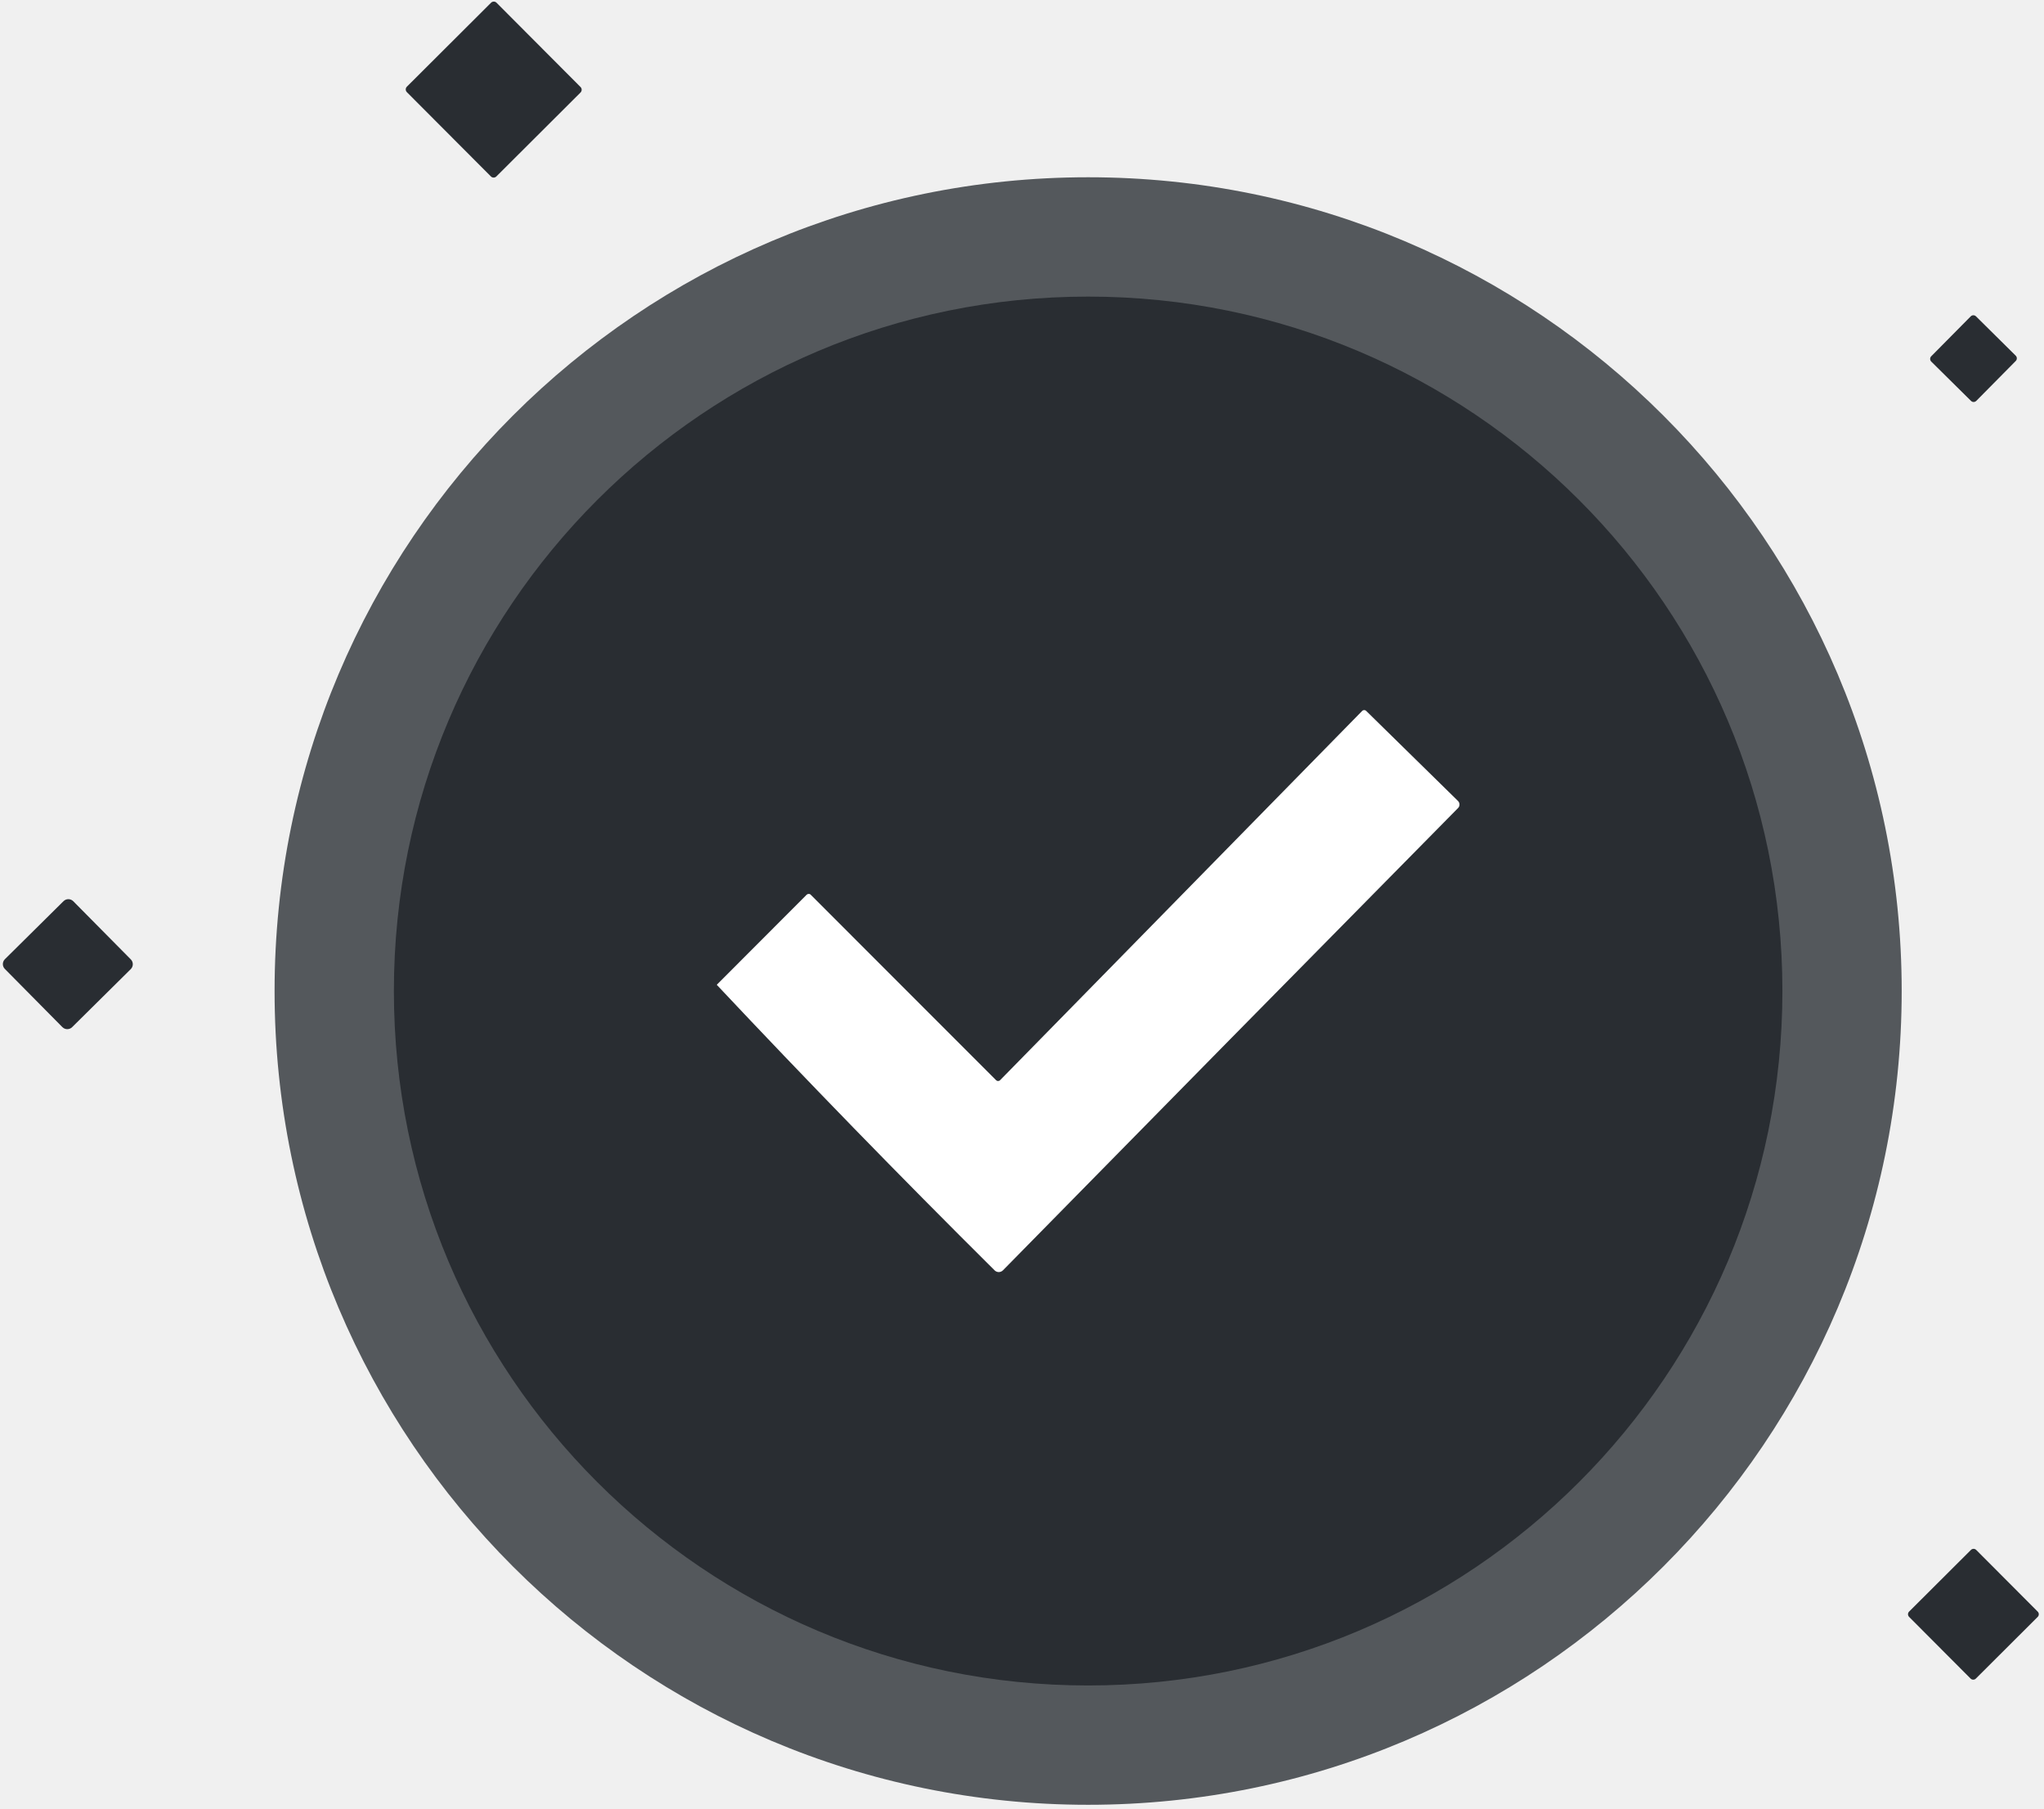
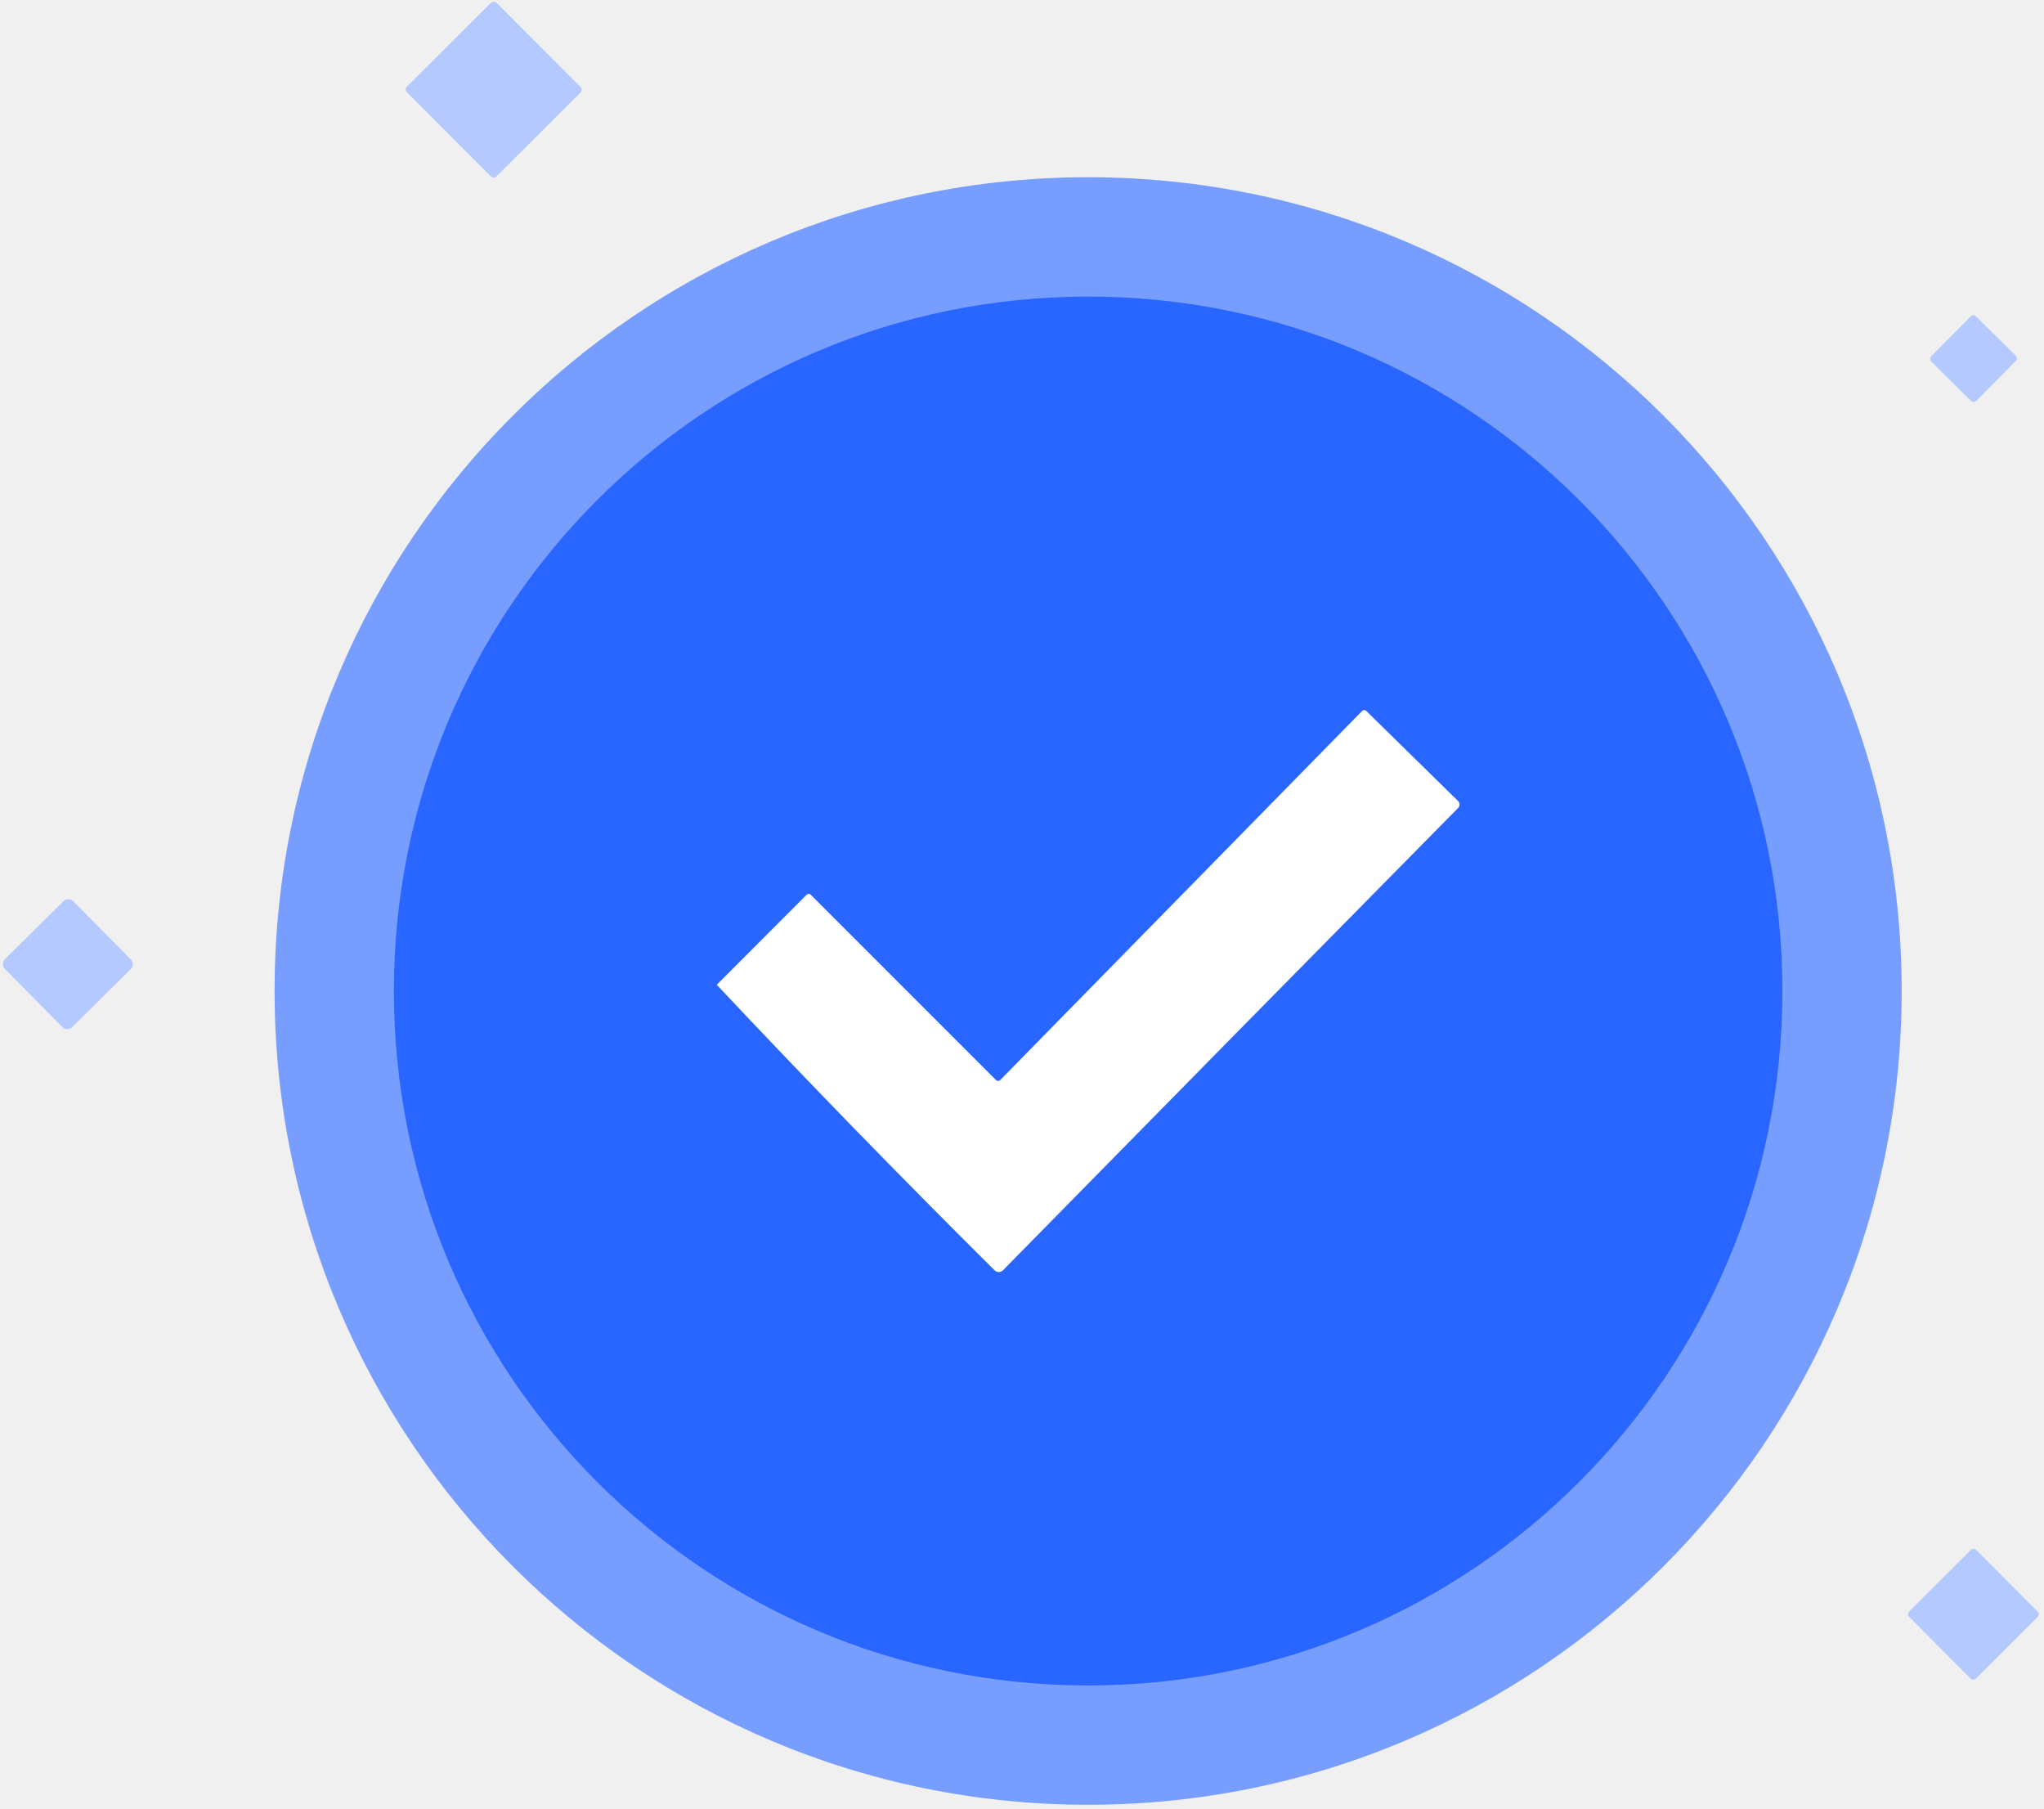
<svg xmlns="http://www.w3.org/2000/svg" width="104" height="92" viewBox="0 0 104 92" fill="none">
  <g id="Group 57125">
    <g id="Screenshot 2023-03-24 at 11.06.43 AM">
-       <path id="Rectangle 3254" d="M24.985 0.139L20.702 4.41C20.625 4.487 20.625 4.611 20.702 4.688L24.977 8.975C25.053 9.052 25.178 9.053 25.255 8.976L29.538 4.705C29.615 4.628 29.615 4.503 29.538 4.426L25.264 0.139C25.187 0.062 25.062 0.062 24.985 0.139Z" fill="#292D32" />
-       <path id="Rectangle 3255" d="M102.562 18.093L100.539 16.091C100.465 16.018 100.345 16.018 100.271 16.093L98.262 18.123C98.188 18.198 98.189 18.318 98.263 18.392L100.286 20.393C100.36 20.467 100.48 20.466 100.554 20.392L102.563 18.361C102.637 18.287 102.636 18.167 102.562 18.093Z" fill="#292D32" />
-       <path id="Rectangle 3256" d="M3.232 45.84L0.249 48.792C0.112 48.929 0.11 49.151 0.247 49.288L3.174 52.247C3.311 52.384 3.532 52.386 3.67 52.249L6.653 49.297C6.791 49.161 6.792 48.939 6.656 48.802L3.728 45.843C3.592 45.706 3.37 45.704 3.232 45.84Z" fill="#292D32" />
-       <path id="Rectangle 3257" d="M100.282 78.841L97.136 81.978C97.062 82.052 97.062 82.172 97.136 82.247L100.265 85.385C100.339 85.459 100.459 85.459 100.533 85.385L103.679 82.248C103.754 82.174 103.754 82.053 103.68 81.979L100.551 78.841C100.477 78.767 100.357 78.767 100.282 78.841Z" fill="#292D32" />
+       <path id="Rectangle 3254" d="M24.985 0.139L20.702 4.41C20.625 4.487 20.625 4.611 20.702 4.688L24.977 8.975C25.053 9.052 25.178 9.053 25.255 8.976L29.538 4.705C29.615 4.628 29.615 4.503 29.538 4.426L25.264 0.139C25.187 0.062 25.062 0.062 24.985 0.139Z" fill="#B3C9FF" />
+       <path id="Rectangle 3255" d="M102.562 18.094L100.539 16.093C100.465 16.019 100.345 16.019 100.271 16.094L98.262 18.124C98.188 18.199 98.189 18.319 98.263 18.393L100.286 20.394C100.36 20.468 100.48 20.467 100.554 20.393L102.563 18.362C102.637 18.288 102.636 18.168 102.562 18.094Z" fill="#B3C9FF" />
+       <path id="Rectangle 3256" d="M3.232 45.84L0.249 48.792C0.112 48.929 0.11 49.151 0.247 49.288L3.174 52.247C3.311 52.384 3.532 52.386 3.67 52.249L6.653 49.297C6.791 49.161 6.792 48.939 6.656 48.802L3.728 45.843C3.592 45.706 3.37 45.704 3.232 45.84Z" fill="#B3C9FF" />
+       <path id="Rectangle 3257" d="M100.282 78.84L97.136 81.977C97.062 82.051 97.062 82.171 97.136 82.246L100.265 85.383C100.339 85.458 100.459 85.458 100.533 85.384L103.679 82.247C103.754 82.173 103.754 82.052 103.68 81.978L100.551 78.841C100.477 78.766 100.357 78.766 100.282 78.84Z" fill="#B3C9FF" />
    </g>
    <g id="Group 57124">
-       <path id="Ellipse 37" d="M55.365 91.805C78.226 91.805 96.759 73.272 96.759 50.411C96.759 27.549 78.226 9.017 55.365 9.017C32.504 9.017 13.971 27.549 13.971 50.411C13.971 73.272 32.504 91.805 55.365 91.805Z" fill="#54585C" />
-       <path id="Ellipse 38" d="M55.366 85.736C74.875 85.736 90.69 69.921 90.69 50.411C90.69 30.902 74.875 15.087 55.366 15.087C35.856 15.087 20.041 30.902 20.041 50.411C20.041 69.921 35.856 85.736 55.366 85.736Z" fill="#292D32" />
-       <path id="Path 2546" d="M62.602 52.853L51.031 64.618C50.975 64.674 50.9 64.706 50.822 64.707C50.743 64.708 50.667 64.678 50.61 64.623C45.767 59.813 41.053 54.97 36.469 50.094L41.04 45.516C41.068 45.487 41.105 45.471 41.145 45.47C41.163 45.469 41.182 45.472 41.2 45.479C41.218 45.486 41.234 45.496 41.248 45.51L50.68 54.945C50.694 54.959 50.71 54.97 50.728 54.977C50.745 54.985 50.764 54.989 50.784 54.989C50.803 54.989 50.822 54.985 50.84 54.977C50.858 54.97 50.874 54.959 50.887 54.945L69.303 36.168C69.316 36.153 69.332 36.142 69.35 36.133C69.368 36.125 69.387 36.121 69.407 36.12C69.426 36.12 69.446 36.123 69.464 36.13C69.483 36.137 69.499 36.148 69.513 36.162L74.186 40.745C74.234 40.793 74.26 40.857 74.26 40.925C74.26 40.992 74.234 41.057 74.186 41.104L62.602 52.853Z" fill="white" />
+       <path id="Ellipse 37" d="M55.365 91.804C78.226 91.804 96.759 73.271 96.759 50.41C96.759 27.548 78.226 9.016 55.365 9.016C32.504 9.016 13.971 27.548 13.971 50.41C13.971 73.271 32.504 91.804 55.365 91.804Z" fill="#779EFF" />
+       <path id="Ellipse 38" d="M55.366 85.735C74.875 85.735 90.69 69.92 90.69 50.41C90.69 30.901 74.875 15.086 55.366 15.086C35.856 15.086 20.041 30.901 20.041 50.41C20.041 69.92 35.856 85.735 55.366 85.735Z" fill="#2966FF" />
+       <path id="Path 2546" d="M62.602 52.853L51.031 64.617C50.975 64.673 50.9 64.705 50.822 64.706C50.743 64.707 50.667 64.677 50.61 64.622C45.767 59.812 41.053 54.969 36.469 50.093L41.04 45.515C41.068 45.486 41.105 45.47 41.145 45.469C41.163 45.468 41.182 45.471 41.2 45.478C41.218 45.485 41.234 45.496 41.248 45.509L50.68 54.944C50.694 54.958 50.71 54.969 50.728 54.976C50.745 54.984 50.764 54.988 50.784 54.988C50.803 54.988 50.822 54.984 50.84 54.976C50.858 54.969 50.874 54.958 50.887 54.944L69.303 36.167C69.316 36.152 69.332 36.141 69.35 36.132C69.368 36.124 69.387 36.12 69.407 36.119C69.426 36.119 69.446 36.122 69.464 36.129C69.483 36.136 69.499 36.147 69.513 36.161L74.186 40.744C74.234 40.792 74.26 40.856 74.26 40.924C74.26 40.991 74.234 41.056 74.186 41.103L62.602 52.853Z" fill="white" />
    </g>
  </g>
</svg>
